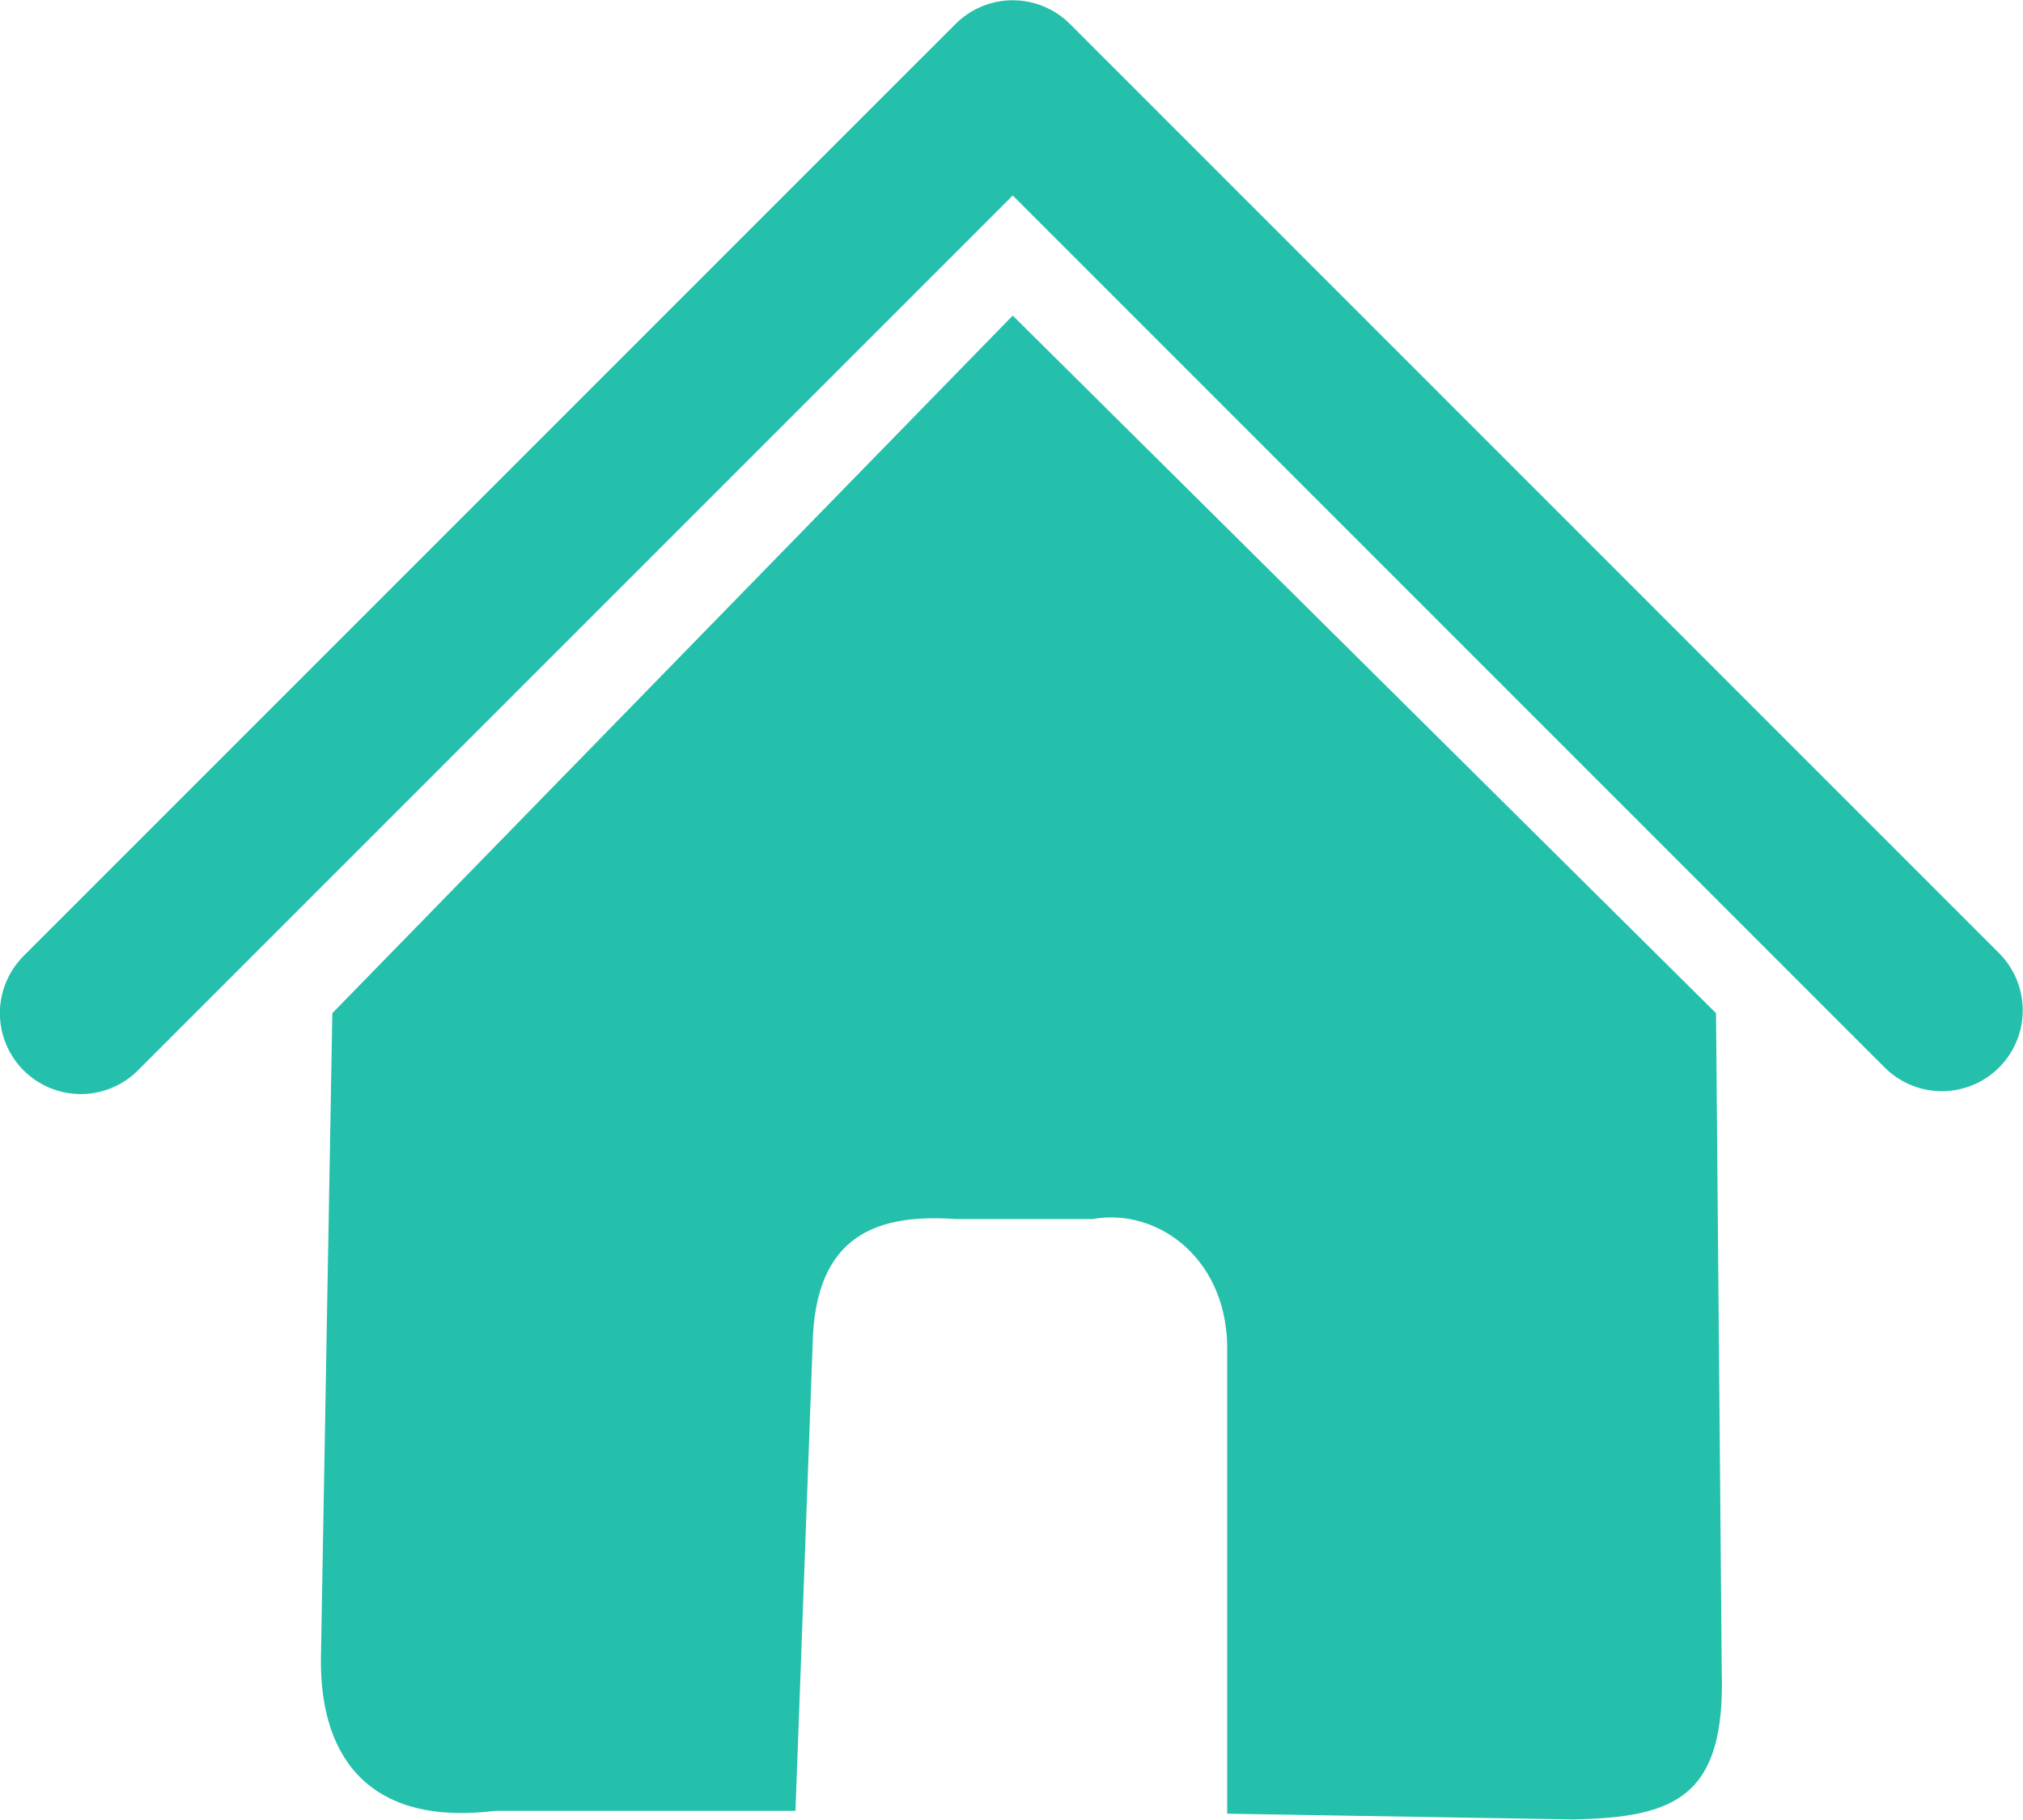
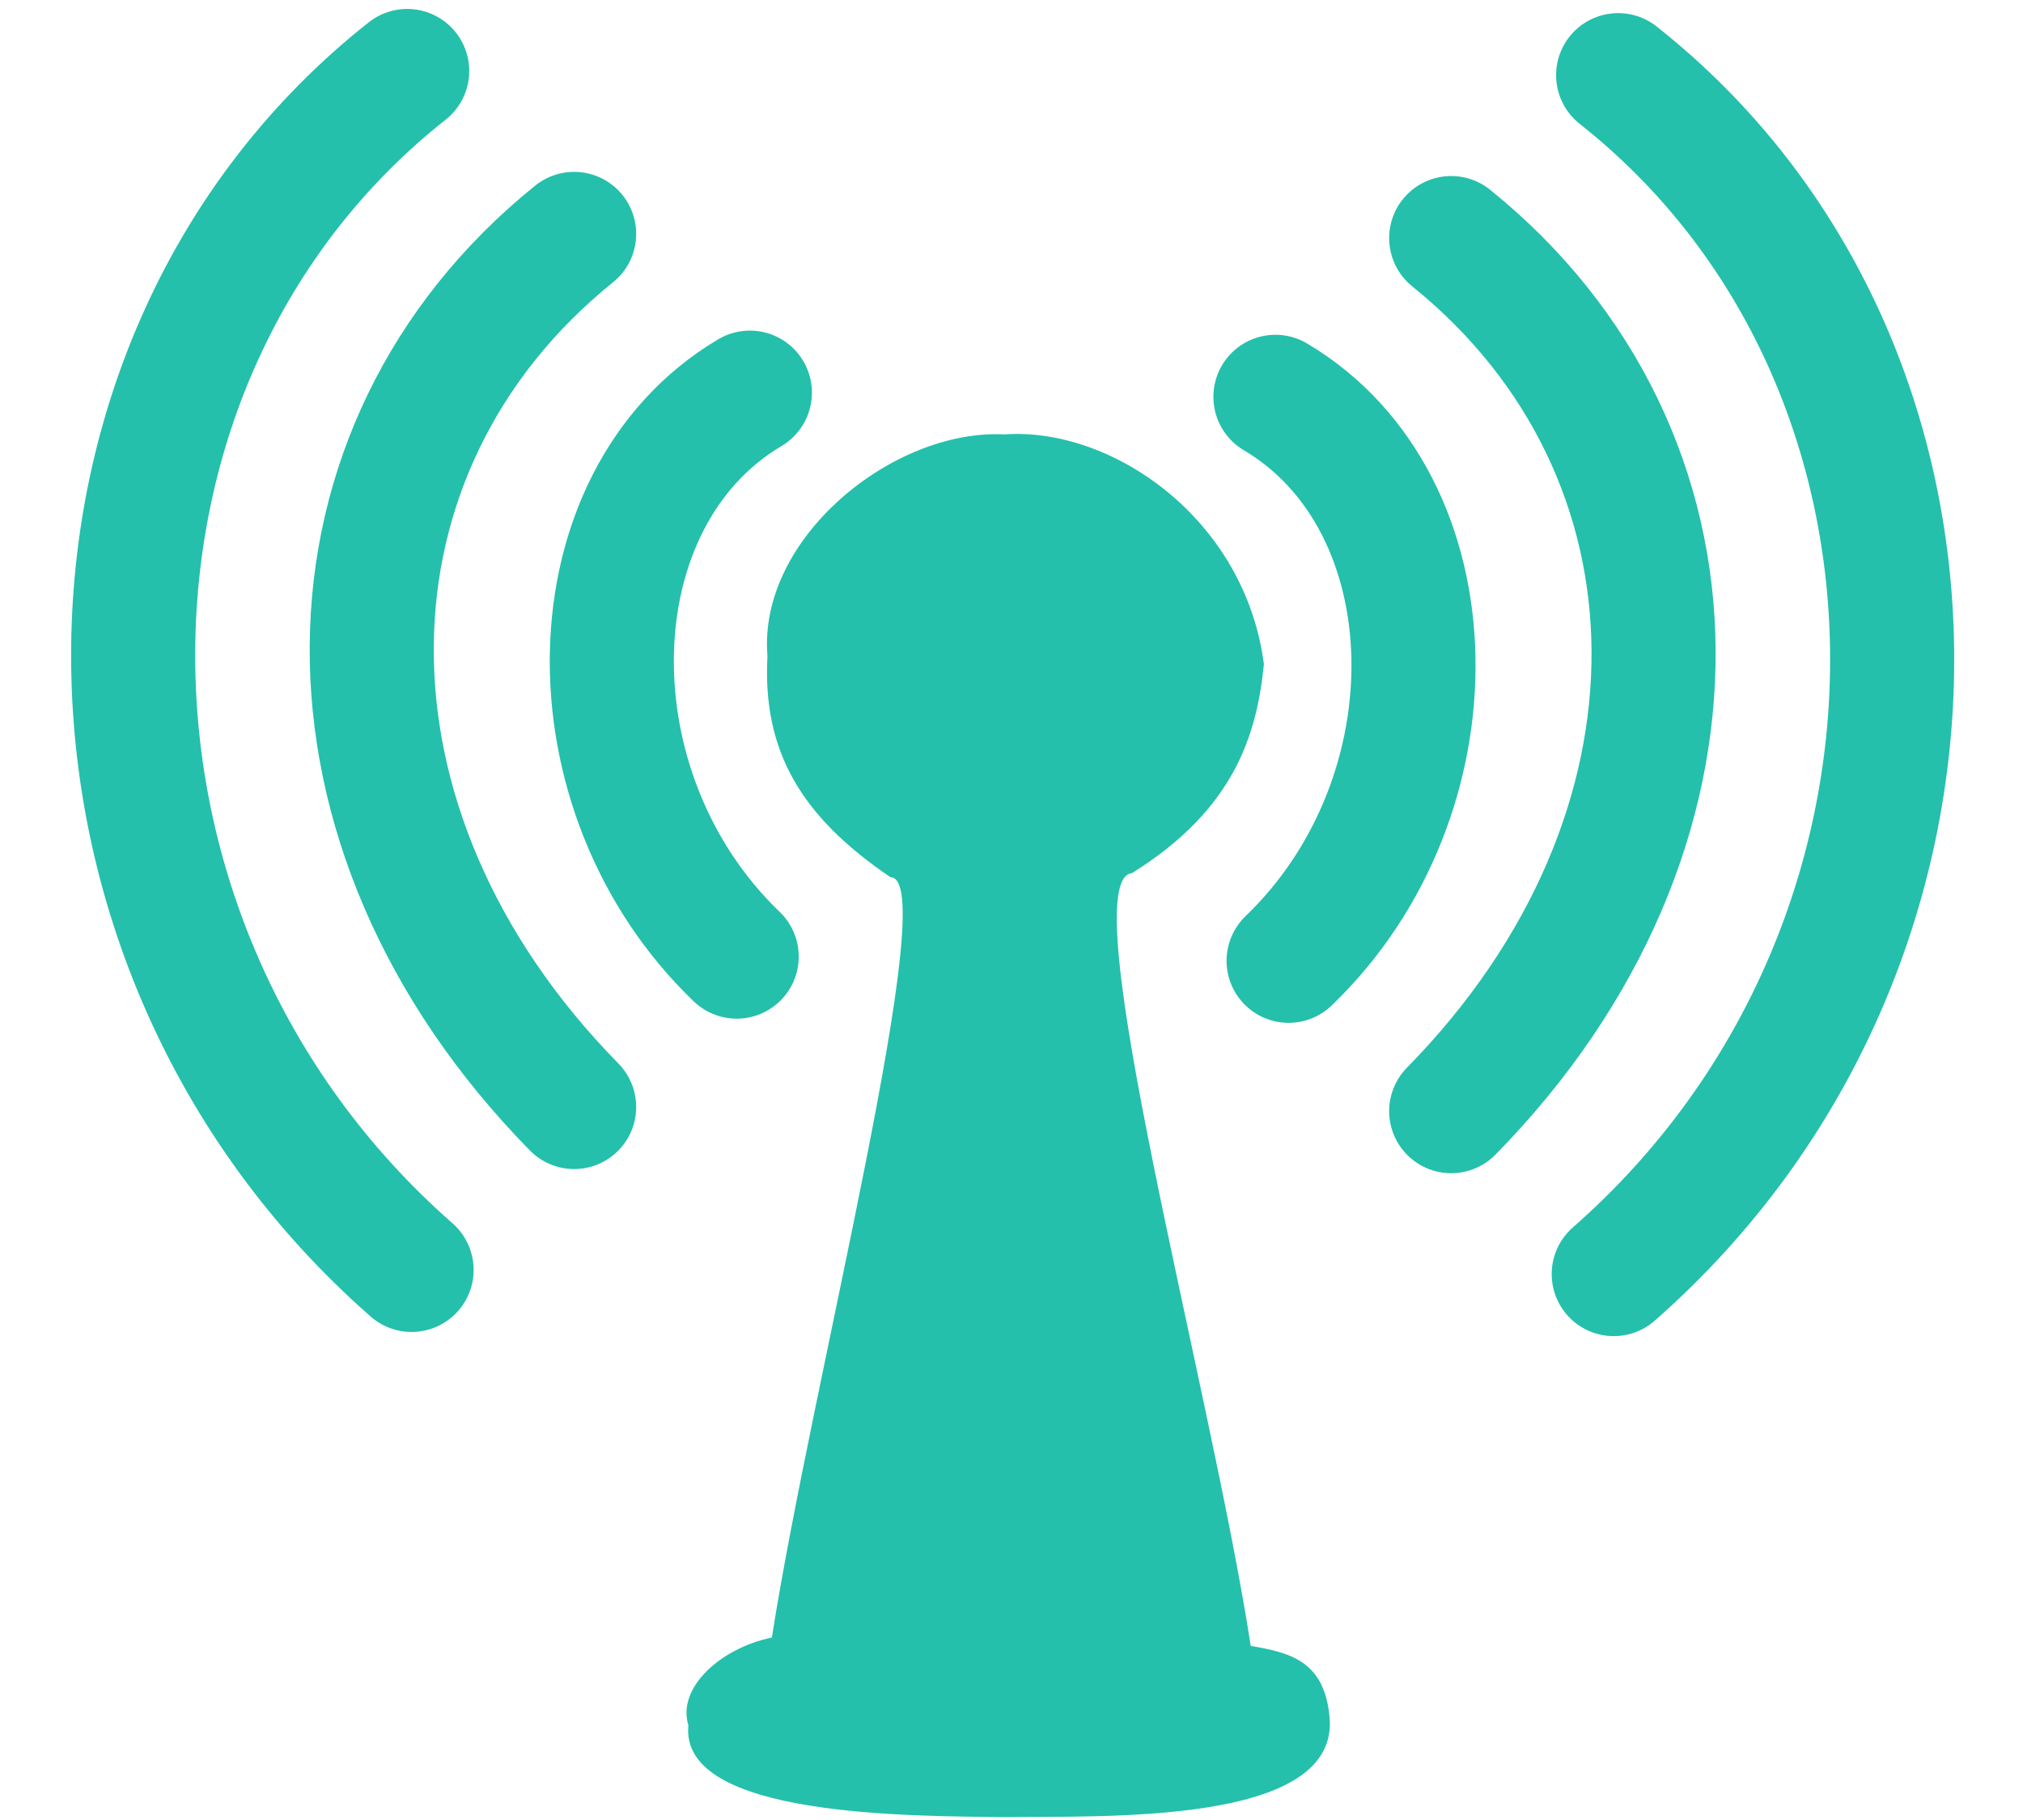
<svg xmlns="http://www.w3.org/2000/svg" width="91.136" height="81.961" id="svg2" version="1.1">
  <defs id="defs4" />
  <g id="layer3" transform="translate(-46.62407,-1963.946)" style="display:inline">
-     <path style="fill:none;stroke:#24c0ab;stroke-width:7.286;stroke-linecap:round;stroke-linejoin:round;stroke-miterlimit:4;stroke-opacity:1;stroke-dasharray:none" d="m 50.262,2009.587 41.986,-41.986 41.857,41.857" id="path3965" />
-     <a transform="translate(814.2857,123.3521)" id="a3970" style="fill:#24c0ab;fill-opacity:1;stroke-width:7.286;stroke-miterlimit:4;stroke-dasharray:none">
-       <path id="path3967" d="m -722.038,1854.81 -30.652,31.425 -0.515,29.107 c -0.031,4.688 2.433,7.502 7.856,6.826 l 13.523,0 0.773,-20.993 c 0.094,-5.034 2.989,-5.901 6.44,-5.667 l 6.182,0 c 2.973,-0.53 6.169,1.867 6.053,6.053 l 0,20.735 15.584,0.258 c 4.636,-0.086 6.869,-1.03 6.697,-6.697 l -0.258,-29.622 z" style="fill:#24c0ab;fill-opacity:1;stroke:none" />
-     </a>
+     <path style="fill:#24c0ab;fill-opacity:1;stroke:none" d="m 86.74,2003.463 c -4.027,-2.732 -5.775,-5.681 -5.542,-9.974 -0.435,-5.29 5.654,-10.237 10.688,-9.974 4.79,-0.339 10.817,3.752 11.677,10.35 -0.32,3.188 -1.332,6.535 -5.938,9.409 -2.766,0.279 3.563,23.209 5.344,34.814 1.709,0.302 3.4,0.633 3.563,3.388 0.182,4.707 -10.273,4.259 -14.646,4.328 -4.157,-0.062 -14.666,0.03 -14.25,-4.14 -0.525,-1.693 1.454,-3.475 3.761,-3.952 1.781,-11.416 7.712,-34.24 5.344,-34.249 z" id="path3049" />
+     <path style="fill:none;stroke:#24c0ab;stroke-width:5.59;stroke-linecap:round;stroke-linejoin:miter;stroke-miterlimit:4;stroke-opacity:1;stroke-dasharray:none" d="m 79.812,2007.039 c -7.715,-7.407 -7.475,-20.62 0.594,-25.405" id="path3819" />
+     <path style="fill:none;stroke:#24c0ab;stroke-width:5.59;stroke-linecap:round;stroke-linejoin:miter;stroke-miterlimit:4;stroke-opacity:1;stroke-dasharray:none" d="m 72.489,1974.483 c -11.955,9.64 -12.359,26.742 0,39.33" id="path3821" />
+     <path style="fill:none;stroke:#24c0ab;stroke-width:5.59;stroke-linecap:round;stroke-linejoin:miter;stroke-miterlimit:4;stroke-opacity:1;stroke-dasharray:none" d="m 64.968,1967.144 c -16.413,12.961 -16.573,39.292 0.198,54.008" id="path3823" />
+     <path id="path3825" d="m 104.676,2007.227 c 7.715,-7.407 7.475,-20.62 -0.594,-25.405" style="fill:none;stroke:#24c0ab;stroke-width:5.59;stroke-linecap:round;stroke-linejoin:miter;stroke-miterlimit:4;stroke-opacity:1;stroke-dasharray:none" />
+     <path id="path3827" d="m 112,1974.671 c 11.955,9.64 12.359,26.742 0,39.33" style="fill:none;stroke:#24c0ab;stroke-width:5.59;stroke-linecap:round;stroke-linejoin:miter;stroke-miterlimit:4;stroke-opacity:1;stroke-dasharray:none" />
+     <path id="path3829" d="m 119.521,1967.332 c 16.413,12.961 16.573,39.292 -0.198,54.008" style="fill:none;stroke:#24c0ab;stroke-width:5.59;stroke-linecap:round;stroke-linejoin:miter;stroke-miterlimit:4;stroke-opacity:1;stroke-dasharray:none" />
  </g>
</svg>
